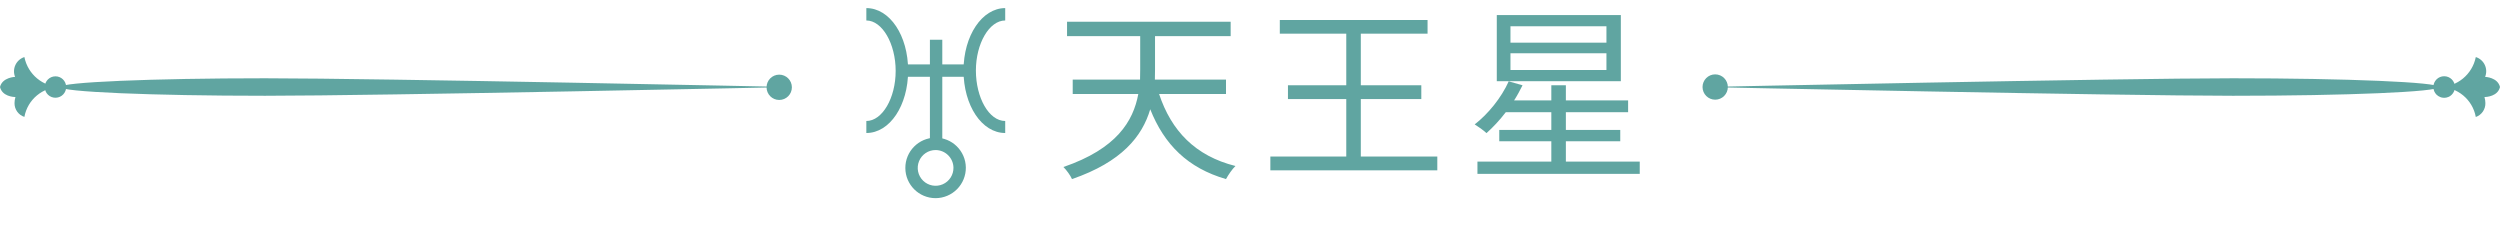
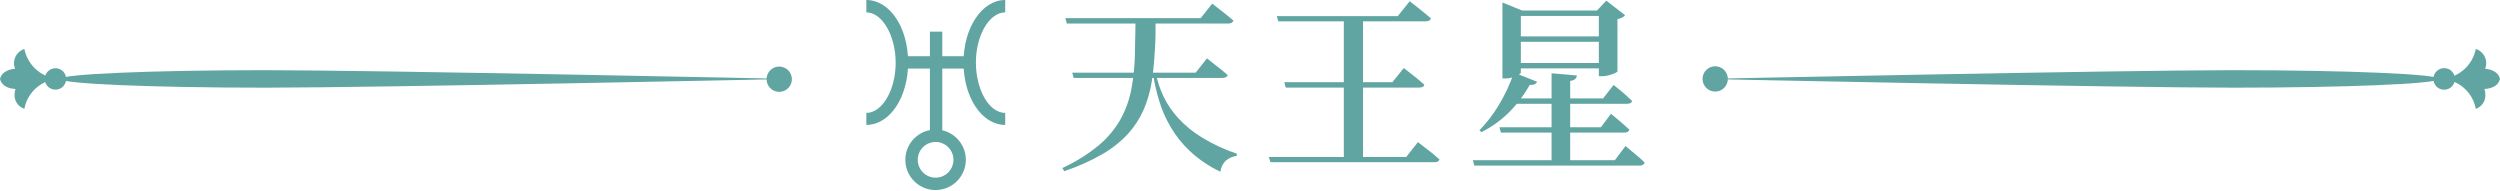
- <svg xmlns="http://www.w3.org/2000/svg" viewBox="0 0 268.6 24.38">
+ <svg xmlns="http://www.w3.org/2000/svg" viewBox="0 0 268.6 20.42">
  <g id="Layer_2" data-name="Layer 2">
    <g id="固定">
-       <path d="M4.81,9.35A1.15,1.15,0,1,1,6,10.5,1.14,1.14,0,0,1,4.81,9.35Z" fill="#60a5a1" />
-       <path d="M82.36,9.38a1.36,1.36,0,1,1,1.36,1.36A1.36,1.36,0,0,1,82.36,9.38Z" fill="#60a5a1" />
-       <path d="M0,9.35H0c.24,1,1.42,1.07,1.66,1.08a2.24,2.24,0,0,0-.1.65,1.53,1.53,0,0,0,1.06,1.48A3.91,3.91,0,0,1,6.5,9.35,4,4,0,0,1,2.62,6.13a1.61,1.61,0,0,0-1,2.13S.25,8.3,0,9.35Z" fill="#60a5a1" />
-       <path d="M84.92,9.35s-44.31-.94-56.44-.94-22,.42-22,.94,9.84.94,22,.94S84.92,9.35,84.92,9.35Z" fill="#60a5a1" />
-       <path d="M263.76,9.35a1.16,1.16,0,1,0-1.16,1.16A1.16,1.16,0,0,0,263.76,9.35Z" fill="#60a5a1" />
-       <path d="M185.64,9.35a1.36,1.36,0,1,0-1.36,1.36A1.36,1.36,0,0,0,185.64,9.35Z" fill="#60a5a1" />
-       <path d="M268.6,9.35h0c-.24,1-1.43,1.07-1.67,1.08a2.24,2.24,0,0,1,.1.65A1.54,1.54,0,0,1,266,12.57a3.92,3.92,0,0,0-3.91-3.22A4,4,0,0,0,266,6.13a1.6,1.6,0,0,1,1,2.13S268.35,8.3,268.6,9.35Z" fill="#60a5a1" />
-       <path d="M183.08,9.35s44.62.94,56.84.94,22.13-.42,22.13-.94-9.91-.94-22.13-.94S183.08,9.35,183.08,9.35Z" fill="#60a5a1" />
-       <text transform="translate(113.44 17.6)" font-size="20" fill="#60a5a1" font-family="NotoSerifJP-Medium, NotoSerifJP Medium-83pv-RKSJ-H" font-weight="500" letter-spacing="0.1em">天王星</text>
-       <path d="M100.52,21.29A3.25,3.25,0,1,1,103.77,18,3.26,3.26,0,0,1,100.52,21.29Zm0-5.17A1.92,1.92,0,1,0,102.44,18,1.93,1.93,0,0,0,100.52,16.12Z" fill="#60a5a1" />
-       <path d="M108,14.29c-2.51,0-4.48-2.95-4.48-6.71s2-6.71,4.48-6.71V2.2c-1.71,0-3.15,2.47-3.15,5.38S106.25,13,108,13Z" fill="#60a5a1" />
-       <path d="M93.08,14.29V13c1.71,0,3.15-2.46,3.15-5.38S94.79,2.2,93.08,2.2V.87c2.52,0,4.49,2.95,4.49,6.71S95.6,14.29,93.08,14.29Z" fill="#60a5a1" />
-       <rect x="99.91" y="4.27" width="1.33" height="11.19" fill="#60a5a1" />
-       <rect x="96.9" y="6.92" width="7.24" height="1.33" fill="#60a5a1" />
+       <path d="M4.81,9.35A1.15,1.15,0,1,1,6,10.5,1.14,1.14,0,0,1,4.81,9.35Z" transform="translate(0 -0.87)" fill="#60a5a1" />
+       <path d="M82.36,9.38a1.36,1.36,0,1,1,1.36,1.36A1.36,1.36,0,0,1,82.36,9.38Z" transform="translate(0 -0.87)" fill="#60a5a1" />
+       <path d="M0,9.35H0c.24,1,1.42,1.07,1.66,1.08a2.24,2.24,0,0,0-.1.65,1.53,1.53,0,0,0,1.06,1.48A3.91,3.91,0,0,1,6.5,9.35,4,4,0,0,1,2.62,6.13a1.61,1.61,0,0,0-1,2.13S.25,8.3,0,9.35Z" transform="translate(0 -0.87)" fill="#60a5a1" />
+       <path d="M84.92,9.35s-44.31-.94-56.44-.94-22,.42-22,.94,9.84.94,22,.94S84.92,9.35,84.92,9.35Z" transform="translate(0 -0.87)" fill="#60a5a1" />
+       <path d="M263.76,9.35a1.16,1.16,0,1,0-1.16,1.16A1.16,1.16,0,0,0,263.76,9.35Z" transform="translate(0 -0.87)" fill="#60a5a1" />
+       <path d="M185.64,9.35a1.36,1.36,0,1,0-1.36,1.36A1.36,1.36,0,0,0,185.64,9.35Z" transform="translate(0 -0.87)" fill="#60a5a1" />
+       <path d="M268.6,9.35h0c-.24,1-1.43,1.07-1.67,1.08a2.24,2.24,0,0,1,.1.65A1.54,1.54,0,0,1,266,12.57a3.92,3.92,0,0,0-3.91-3.22A4,4,0,0,0,266,6.13a1.6,1.6,0,0,1,1,2.13S268.35,8.3,268.6,9.35Z" transform="translate(0 -0.87)" fill="#60a5a1" />
+       <path d="M183.08,9.35s44.62.94,56.84.94,22.13-.42,22.13-.94-9.91-.94-22.13-.94S183.08,9.35,183.08,9.35Z" transform="translate(0 -0.87)" fill="#60a5a1" />
+       <path d="M122,2.82h2.16c0,1.29,0,2.52-.1,3.68a29.51,29.51,0,0,1-.34,3.28,12.57,12.57,0,0,1-.86,2.91,9.8,9.8,0,0,1-1.66,2.55,11.74,11.74,0,0,1-2.74,2.18,22.25,22.25,0,0,1-4.12,1.84l-.2-.34a17.7,17.7,0,0,0,3.95-2.47,10.29,10.29,0,0,0,2.32-2.8,11,11,0,0,0,1.14-3.18,22.57,22.57,0,0,0,.38-3.6C121.94,5.6,122,4.25,122,2.82Zm-7.54,0H129l1.24-1.56.81.63.75.59.72.6c-.06.21-.25.32-.58.32H114.62Zm.74,5.86h13.26l1.22-1.54c.29.24.55.45.79.63l.74.58c.26.21.49.4.69.59a.39.39,0,0,1-.18.22.8.8,0,0,1-.36.08h-16Zm9,.14a10.29,10.29,0,0,0,.81,2.42,9.55,9.55,0,0,0,1.58,2.32,11.72,11.72,0,0,0,2.56,2.09,18.29,18.29,0,0,0,3.73,1.73l0,.24a2.25,2.25,0,0,0-1.18.51,2,2,0,0,0-.58,1.19,12.65,12.65,0,0,1-3.25-2.19,11.39,11.39,0,0,1-2.11-2.64,12.72,12.72,0,0,1-1.23-2.83,19.34,19.34,0,0,1-.63-2.76Z" transform="translate(0 -0.87)" fill="#60a5a1" />
+       <path d="M136.32,17.74h14.76l1.26-1.6.83.64.77.6c.26.21.5.42.72.62-.06.2-.24.3-.56.3H136.5Zm.86-15.14h13L151.46,1l.81.64.75.6.72.6c-.06.21-.24.32-.54.32H137.34Zm.8,7.1H149.6l1.22-1.52.78.61.72.57c.25.2.48.4.7.6,0,.21-.22.32-.54.32H138.14Zm6.4-7.06h2.06V17.9h-2.06Z" transform="translate(0 -0.87)" fill="#60a5a1" />
+       <path d="M158.24,18.08H173.5l1.14-1.52.74.61.68.57a7.5,7.5,0,0,1,.64.6c-.06.21-.24.32-.54.32H158.4Zm4.42-9.42,2.5,1a.65.65,0,0,1-.28.26.87.87,0,0,1-.52.06A13.89,13.89,0,0,1,162,13.07a11.76,11.76,0,0,1-2.83,2l-.22-.2A14.85,14.85,0,0,0,161,12.21,17.62,17.62,0,0,0,162.66,8.66Zm-1.56,5.88H172l1.08-1.44.71.58.65.56.62.56c-.06.21-.24.32-.56.32H161.26ZM161.42,2V1.14l2.12.86h9.18v.58H163.4V8.66c0,.07-.09.15-.25.24a4.94,4.94,0,0,1-.63.27,2.4,2.4,0,0,1-.8.13h-.3Zm.4,9.44h10.42L173.36,10c.28.21.52.41.73.58l.65.56c.22.2.43.39.62.58q-.09.3-.54.3h-13Zm.46-6.66h10.36v.58H162.28Zm0,2.86h10.36v.58H162.28Zm4.42,1.1,2.72.24a.61.61,0,0,1-.17.37,1,1,0,0,1-.55.21v8.78h-2ZM171.78,2h-.2l1-1.06L174.6,2.5a.92.92,0,0,1-.29.24,1.73,1.73,0,0,1-.53.18V8.56s-.1.1-.28.18a5.27,5.27,0,0,1-.67.22,2.75,2.75,0,0,1-.71.1h-.34Z" transform="translate(0 -0.87)" fill="#60a5a1" />
+       <path d="M100.52,21.29A3.25,3.25,0,1,1,103.77,18,3.26,3.26,0,0,1,100.52,21.29Zm0-5.17A1.92,1.92,0,1,0,102.44,18,1.93,1.93,0,0,0,100.52,16.12Z" transform="translate(0 -0.87)" fill="#60a5a1" />
+       <path d="M108,14.29c-2.51,0-4.48-2.95-4.48-6.71s2-6.71,4.48-6.71V2.2c-1.71,0-3.15,2.47-3.15,5.38S106.25,13,108,13Z" transform="translate(0 -0.87)" fill="#60a5a1" />
+       <path d="M93.08,14.29V13c1.71,0,3.15-2.46,3.15-5.38S94.79,2.2,93.08,2.2V.87c2.52,0,4.49,2.95,4.49,6.71S95.6,14.29,93.08,14.29Z" transform="translate(0 -0.87)" fill="#60a5a1" />
+       <rect x="99.91" y="3.4" width="1.33" height="11.19" fill="#60a5a1" />
+       <rect x="96.9" y="6.04" width="7.24" height="1.33" fill="#60a5a1" />
    </g>
  </g>
</svg>
